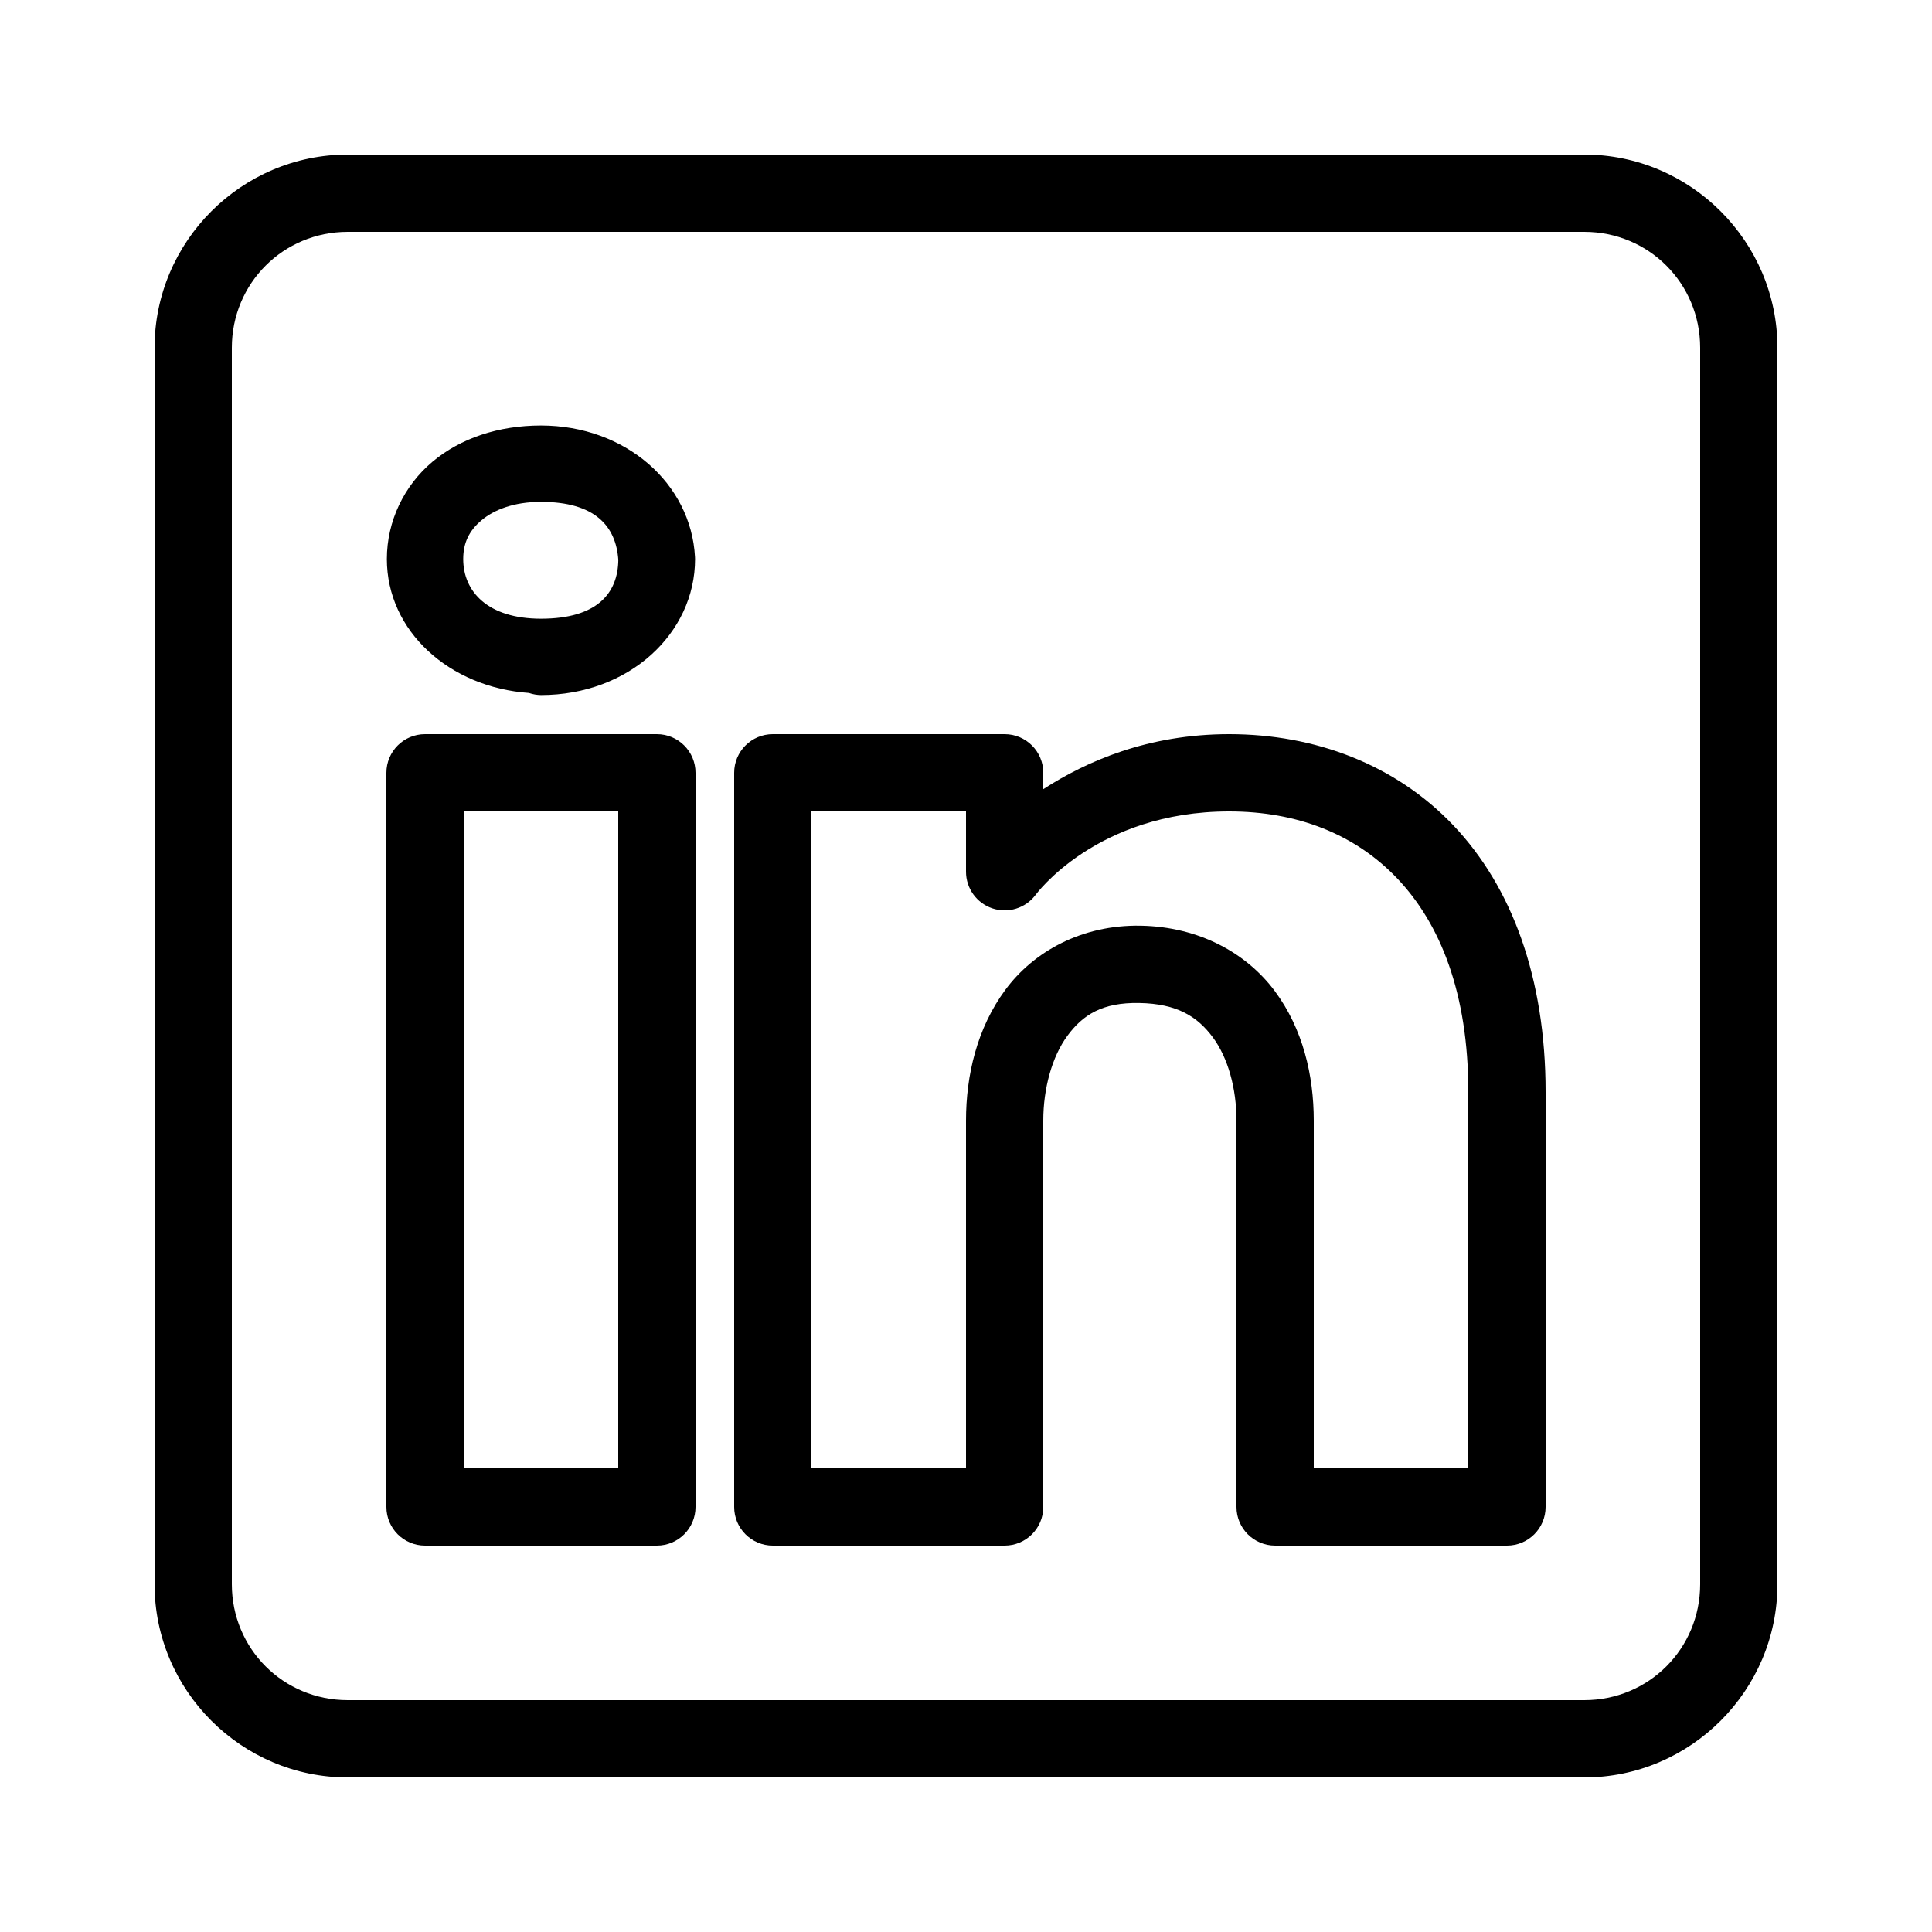
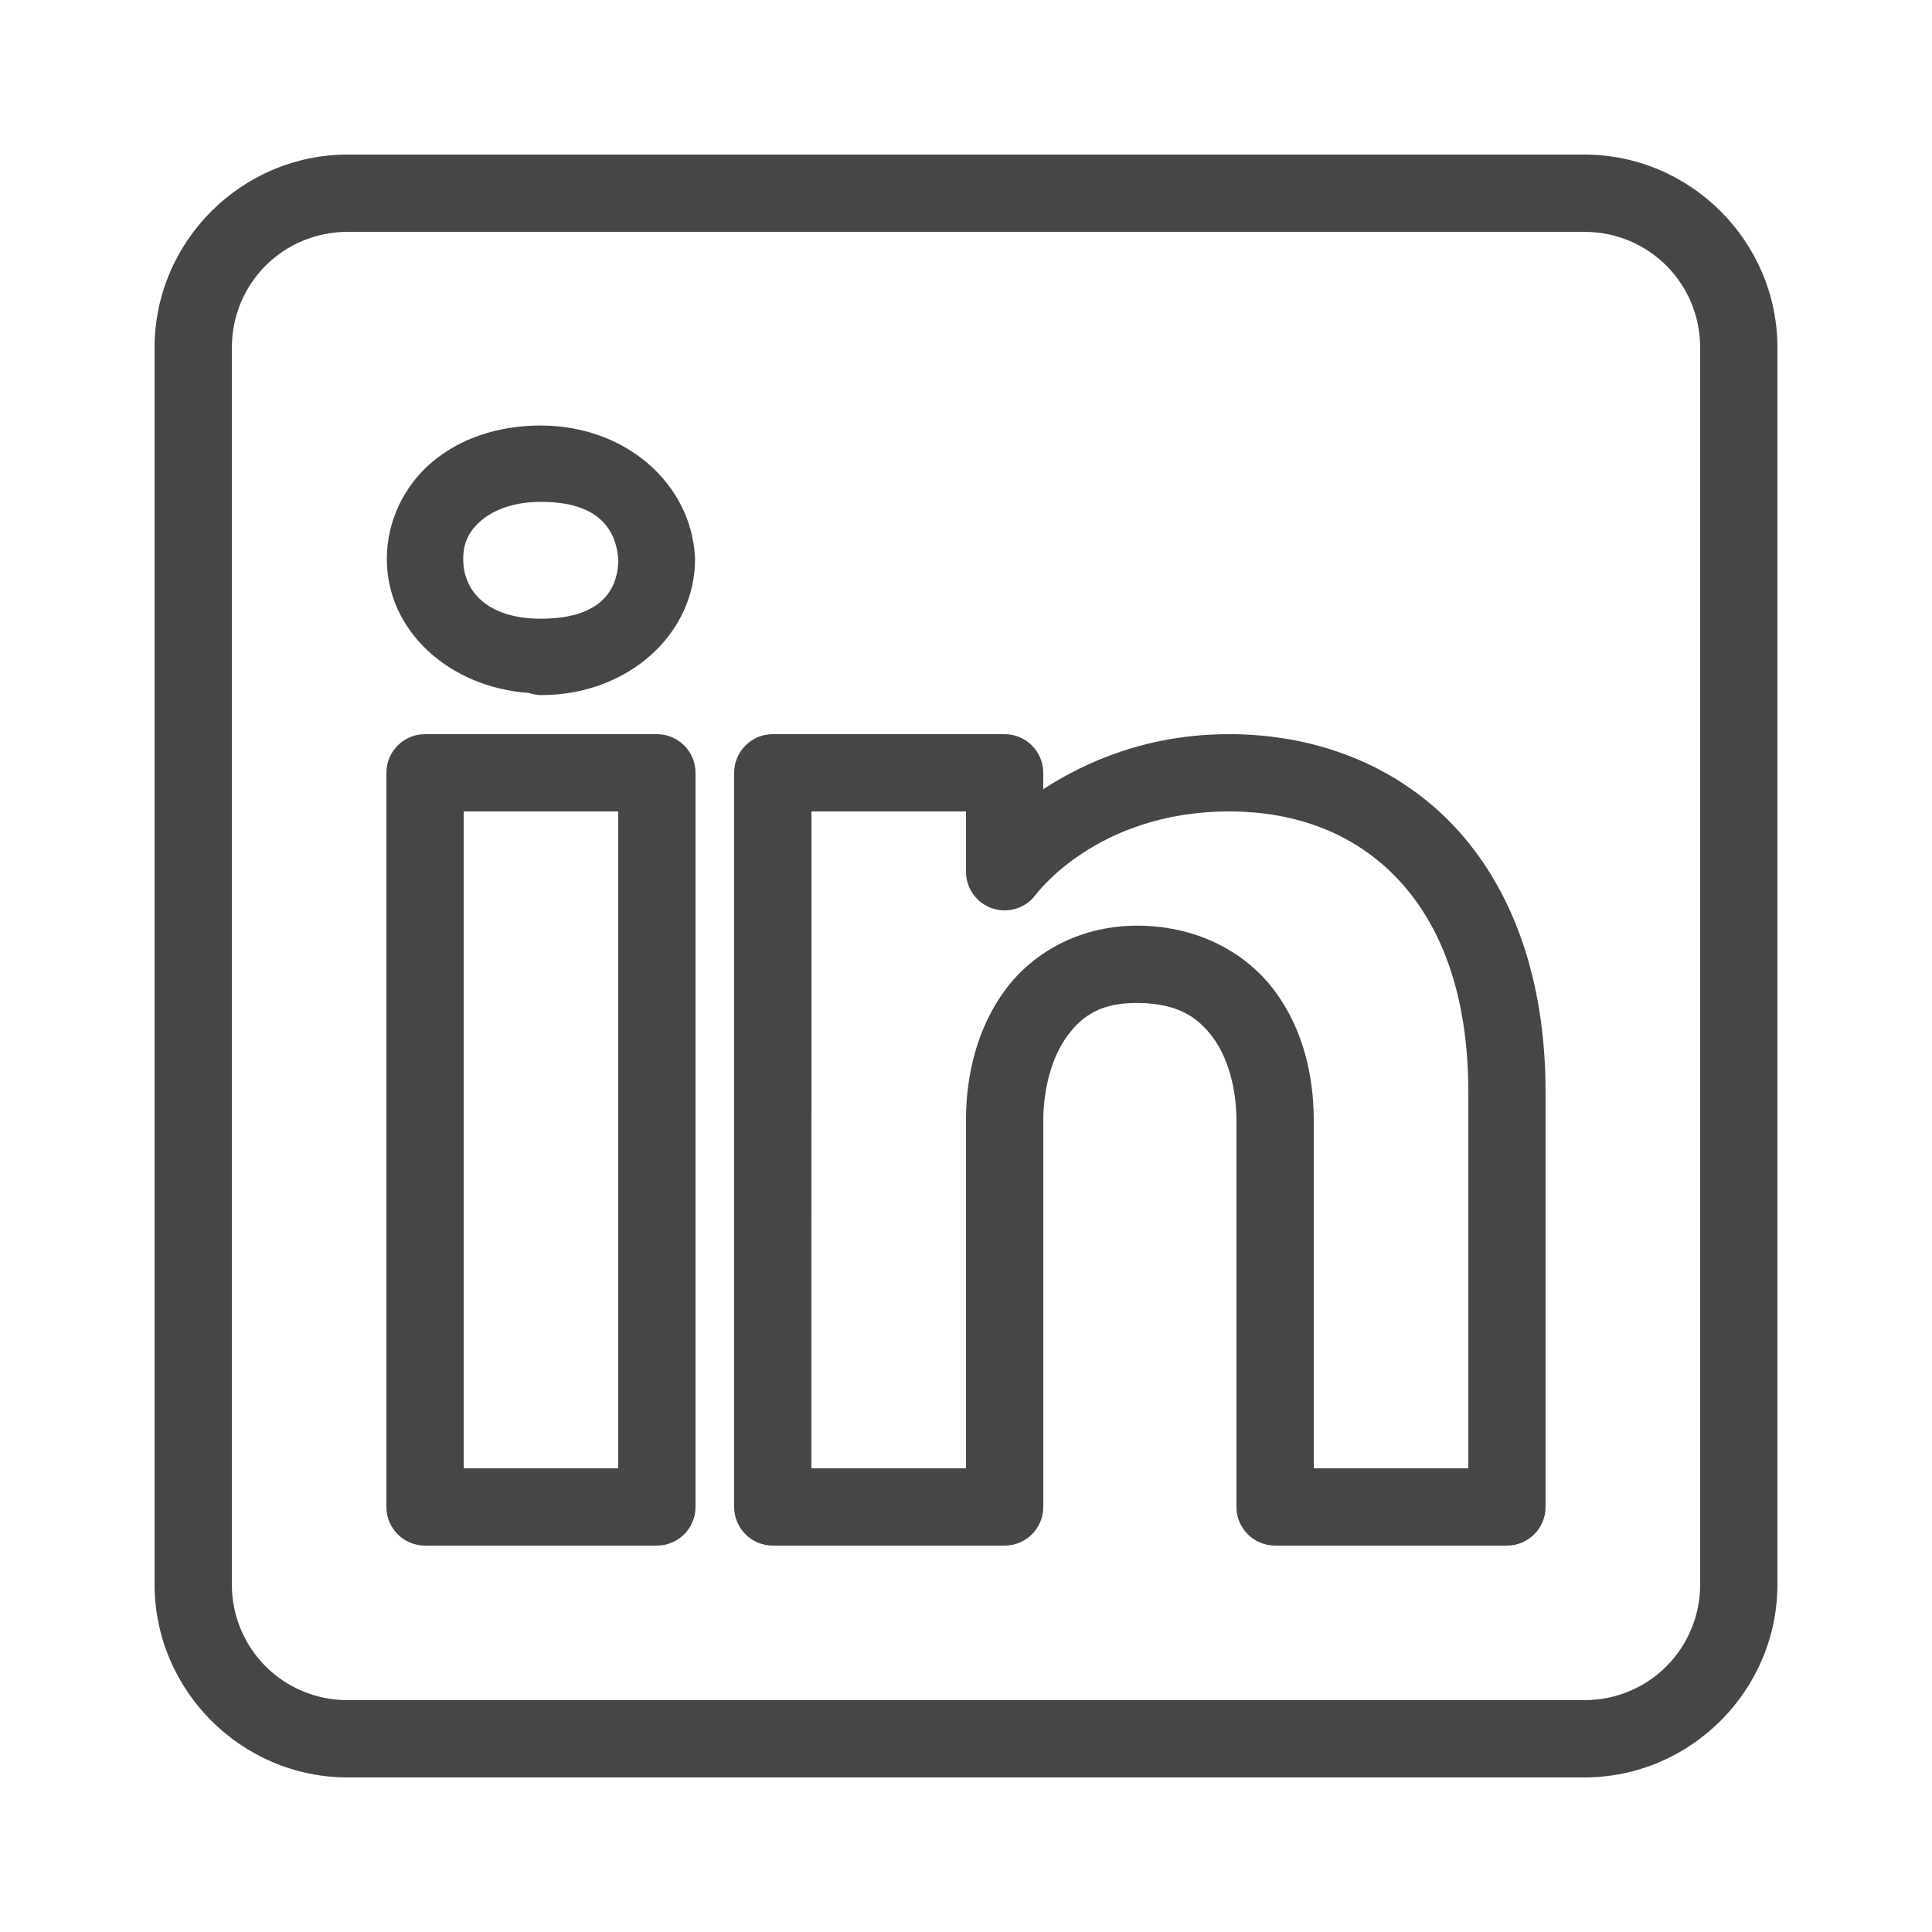
- <svg xmlns="http://www.w3.org/2000/svg" viewBox="0 0 50 50" width="500px" height="500px">
-   <path d="M 9 4 C 6.25 4 4 6.25 4 9 L 4 41 C 4 43.75 6.25 46 9 46 L 41 46 C 43.75 46 46 43.75 46 41 L 46 9 C 46 6.25 43.75 4 41 4 L 9 4 z M 9 6 L 41 6 C 42.668 6 44 7.332 44 9 L 44 41 C 44 42.668 42.668 44 41 44 L 9 44 C 7.332 44 6 42.668 6 41 L 6 9 C 6 7.332 7.332 6 9 6 z M 14 11.012 C 12.905 11.012 11.919 11.339 11.189 11.953 C 10.46 12.567 10.012 13.485 10.012 14.467 C 10.012 16.334 11.631 17.79 13.691 17.934 A 0.988 0.988 0 0 0 13.695 17.936 A 0.988 0.988 0 0 0 14 17.988 C 16.273 17.988 17.988 16.396 17.988 14.467 A 0.988 0.988 0 0 0 17.986 14.414 C 17.885 12.514 16.19 11.012 14 11.012 z M 14 12.988 C 15.392 12.988 15.942 13.61 16.002 14.492 C 15.99 15.348 15.46 16.012 14 16.012 C 12.615 16.012 11.988 15.302 11.988 14.467 C 11.988 14.049 12.141 13.734 12.461 13.465 C 12.781 13.195 13.295 12.988 14 12.988 z M 11 19 A 1 1 0 0 0 10 20 L 10 39 A 1 1 0 0 0 11 40 L 17 40 A 1 1 0 0 0 18 39 L 18 33.135 L 18 20 A 1 1 0 0 0 17 19 L 11 19 z M 20 19 A 1 1 0 0 0 19 20 L 19 39 A 1 1 0 0 0 20 40 L 26 40 A 1 1 0 0 0 27 39 L 27 29 C 27 28.17 27.226 27.345 27.625 26.805 C 28.024 26.264 28.526 25.94 29.482 25.957 C 30.468 25.974 30.99 26.312 31.385 26.842 C 31.78 27.372 32 28.167 32 29 L 32 39 A 1 1 0 0 0 33 40 L 39 40 A 1 1 0 0 0 40 39 L 40 28.262 C 40 25.3 39.123 22.954 37.619 21.367 C 36.115 19.78 34.024 19 31.812 19 C 29.71 19 28.111 19.705 27 20.424 L 27 20 A 1 1 0 0 0 26 19 L 20 19 z M 12 21 L 16 21 L 16 33.135 L 16 38 L 12 38 L 12 21 z M 21 21 L 25 21 L 25 22.561 A 1 1 0 0 0 26.799 23.162 C 26.799 23.162 28.369 21 31.812 21 C 33.566 21 35.069 21.583 36.168 22.742 C 37.267 23.902 38 25.688 38 28.262 L 38 38 L 34 38 L 34 29 C 34 27.833 33.72 26.627 32.99 25.646 C 32.26 24.666 31.032 23.983 29.518 23.957 C 27.996 23.93 26.748 24.627 26.016 25.619 C 25.284 26.611 25 27.83 25 29 L 25 38 L 21 38 L 21 21 z" />
+ <svg xmlns="http://www.w3.org/2000/svg" viewBox="0,0,256,256" width="500px" height="500px" fill-rule="nonzero">
+   <g fill="#464646" fill-rule="nonzero" stroke="none" stroke-width="1" stroke-linecap="butt" stroke-linejoin="miter" stroke-miterlimit="10" stroke-dasharray="" stroke-dashoffset="0" font-family="none" font-weight="none" font-size="none" text-anchor="none" style="mix-blend-mode: normal">
+     <g transform="scale(5.12,5.12)">
+       <path d="M9,4c-2.75,0 -5,2.25 -5,5v32c0,2.75 2.25,5 5,5h32c2.75,0 5,-2.25 5,-5v-32c0,-2.75 -2.25,-5 -5,-5zM9,6h32c1.668,0 3,1.332 3,3v32c0,1.668 -1.332,3 -3,3h-32c-1.668,0 -3,-1.332 -3,-3v-32c0,-1.668 1.332,-3 3,-3zM14,11.012c-1.095,0 -2.081,0.327 -2.811,0.941c-0.73,0.614 -1.178,1.531 -1.178,2.514c0,1.867 1.62,3.323 3.68,3.467c0.001,0.001 0.003,0.001 0.004,0.002c0.098,0.033 0.201,0.051 0.305,0.053c2.273,0 3.988,-1.592 3.988,-3.521c-0,-0.018 -0.001,-0.035 -0.002,-0.053c-0.102,-1.9 -1.796,-3.402 -3.986,-3.402zM14,12.988c1.392,0 1.942,0.622 2.002,1.504c-0.012,0.856 -0.542,1.52 -2.002,1.52c-1.385,0 -2.012,-0.709 -2.012,-1.545c0,-0.418 0.152,-0.733 0.473,-1.002c0.32,-0.269 0.834,-0.477 1.539,-0.477zM11,19c-0.552,0 -1,0.448 -1,1v19c0,0.552 0.448,1 1,1h6c0.552,-0 1,-0.448 1,-1v-5.865v-13.135c-0,-0.552 -0.448,-1 -1,-1zM20,19c-0.552,0 -1,0.448 -1,1v19c0,0.552 0.448,1 1,1h6c0.552,-0 1,-0.448 1,-1v-10c0,-0.83 0.226,-1.655 0.625,-2.195c0.399,-0.54 0.901,-0.865 1.857,-0.848c0.986,0.017 1.508,0.355 1.902,0.885c0.395,0.53 0.615,1.325 0.615,2.158v10c0,0.552 0.448,1 1,1h6c0.552,-0 1,-0.448 1,-1v-10.738c0,-2.962 -0.877,-5.307 -2.381,-6.895c-1.504,-1.587 -3.595,-2.367 -5.807,-2.367c-2.102,0 -3.702,0.705 -4.812,1.424v-0.424c-0,-0.552 -0.448,-1 -1,-1zM12,21h4v12.135v4.865h-4zM21,21h4v1.561c0,0.43 0.275,0.812 0.683,0.948c0.408,0.136 0.857,-0.003 1.116,-0.347c0,0 1.57,-2.162 5.014,-2.162c1.753,0 3.257,0.583 4.355,1.742c1.099,1.16 1.832,2.946 1.832,5.52v9.738h-4v-9c0,-1.167 -0.28,-2.373 -1.01,-3.354c-0.73,-0.981 -1.958,-1.663 -3.473,-1.689c-1.522,-0.027 -2.77,0.67 -3.502,1.662c-0.732,0.992 -1.016,2.211 -1.016,3.381v9h-4z" />
+     </g>
+   </g>
</svg>
